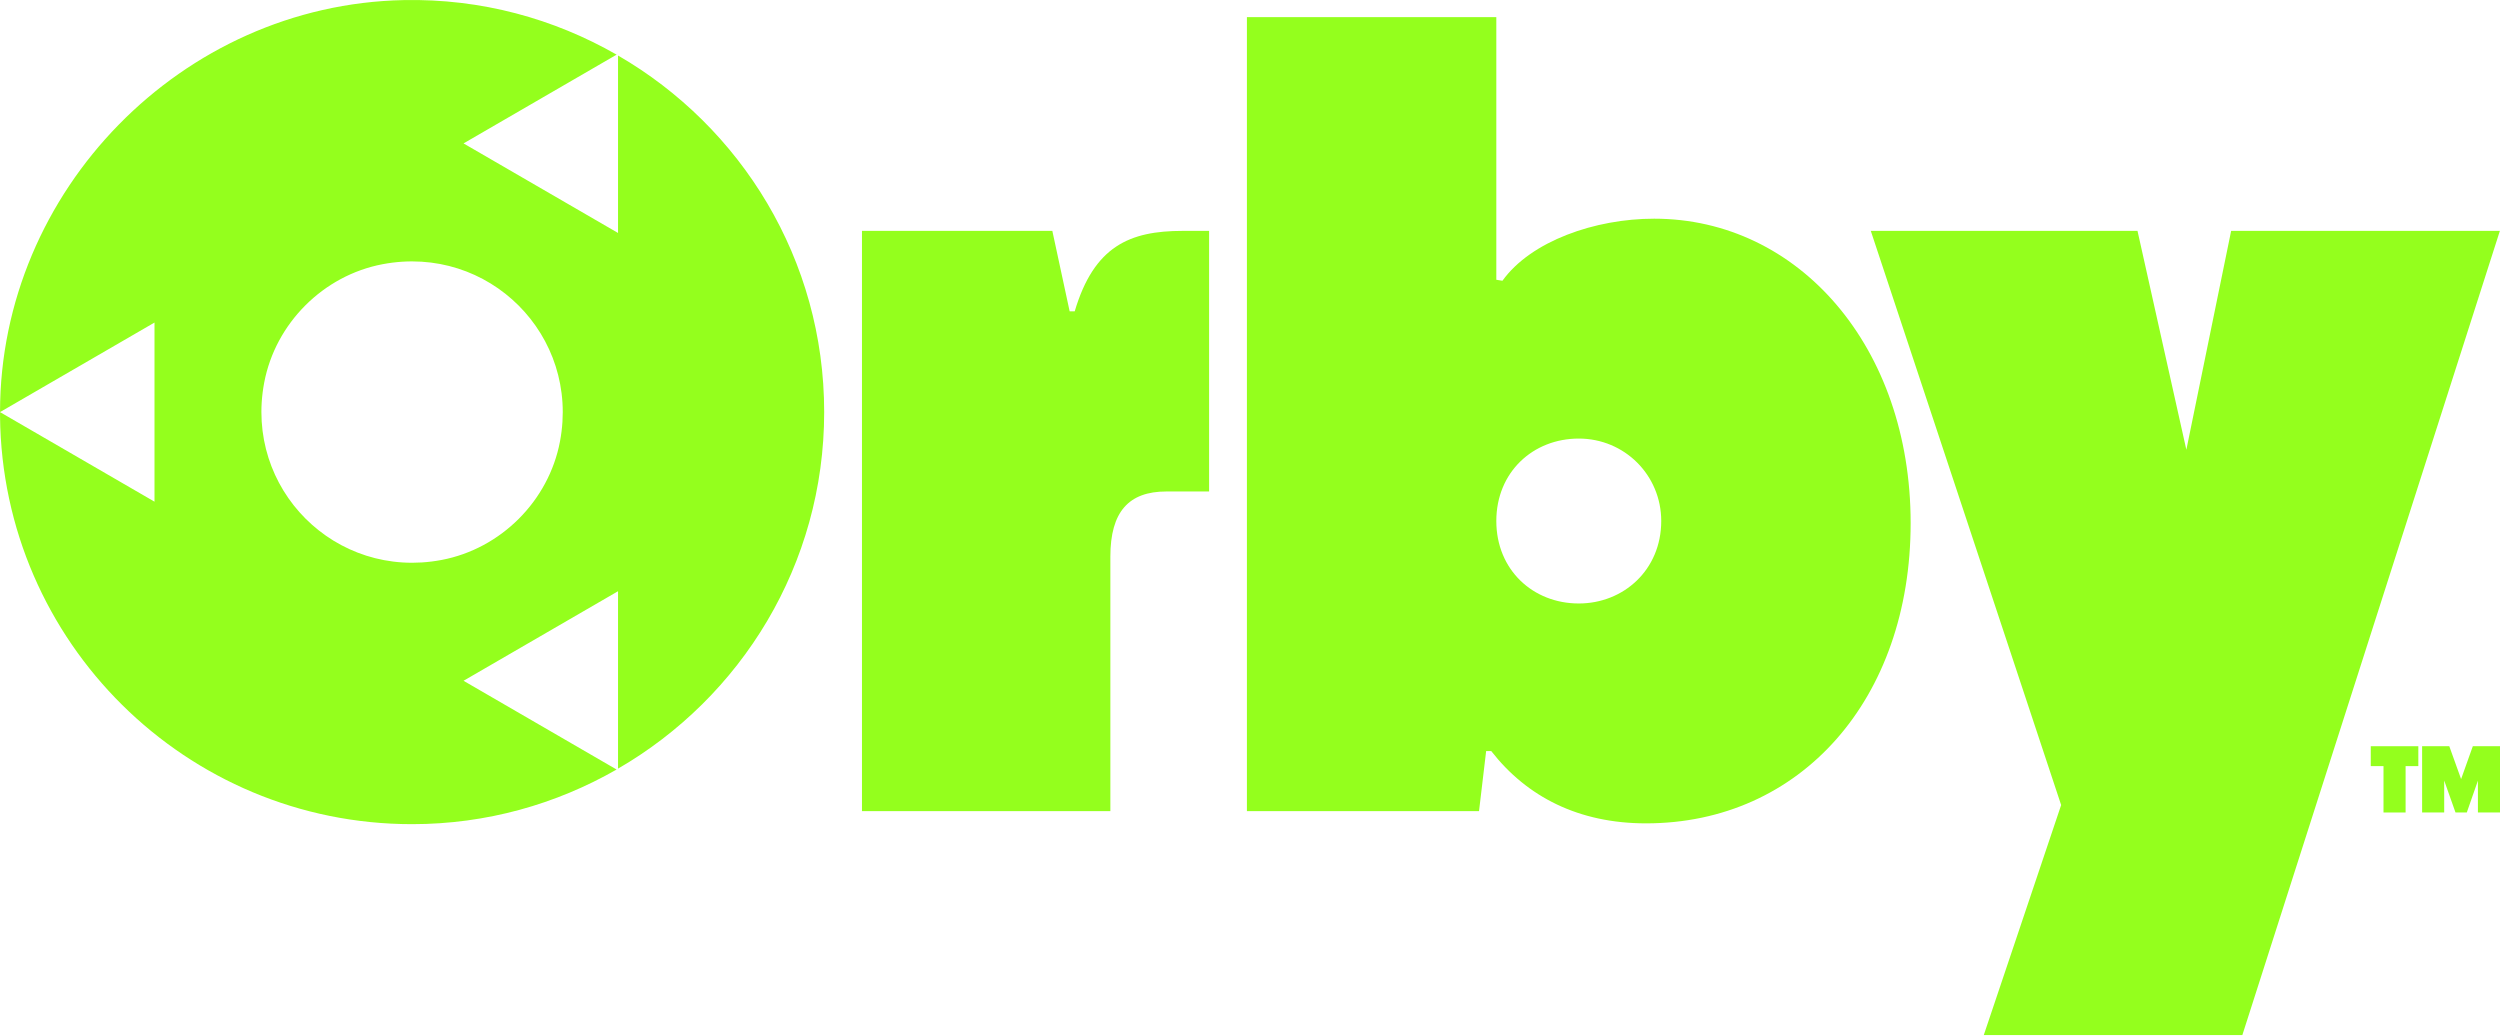
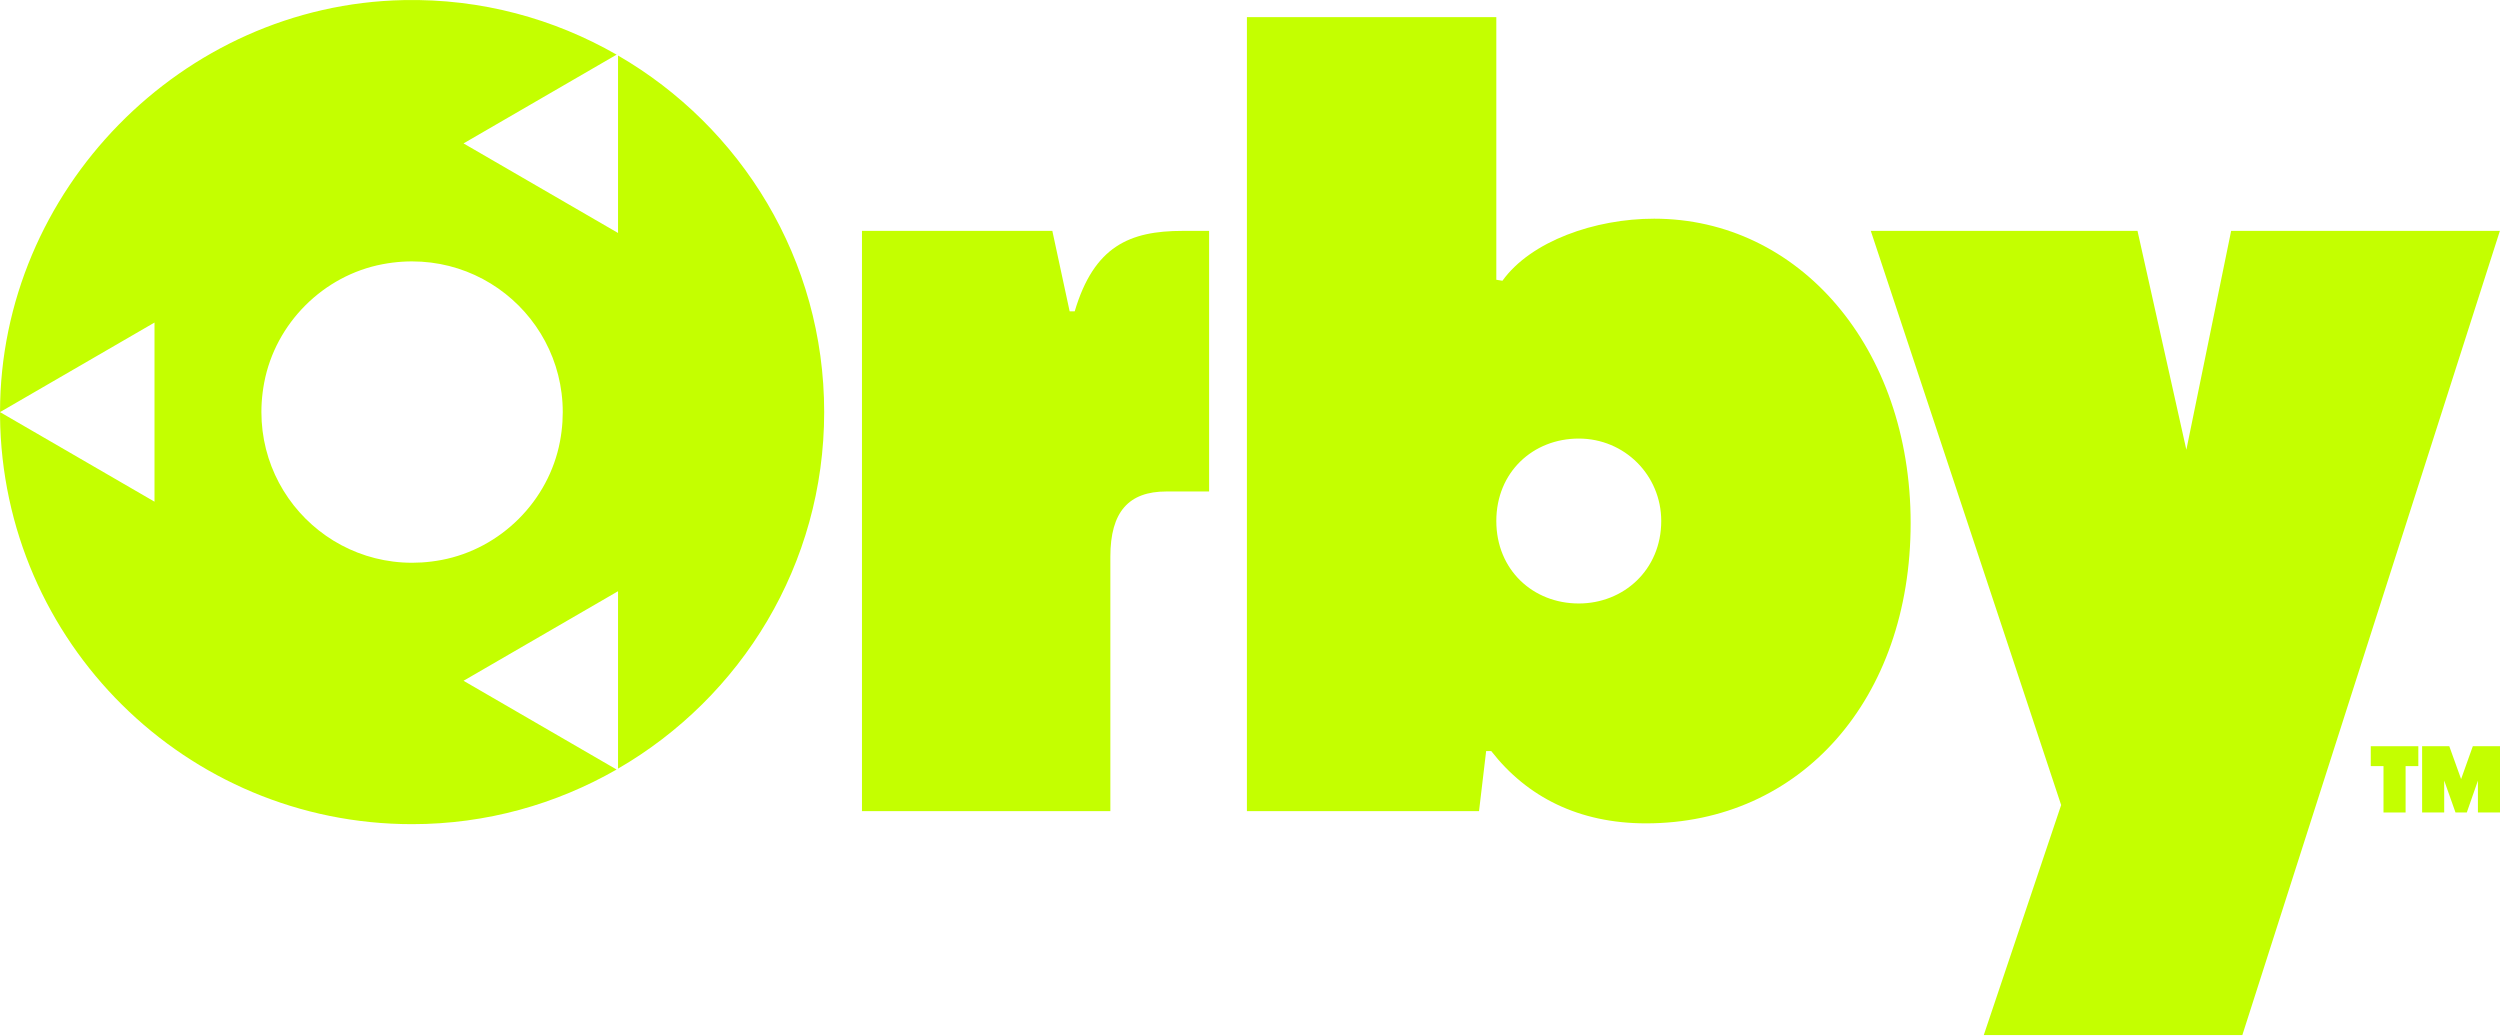
<svg xmlns="http://www.w3.org/2000/svg" id="Lager_1" version="1.1" viewBox="0 0 1676.82 694.27">
  <defs>
    <style>
      .st0 {
-         fill: #94ff1d;
+         fill: #c4ff00;
      }
    </style>
  </defs>
  <g>
    <path class="st0" d="M720.85,208.81h-3.41l-11.61-53.95h-127.68v389.19h166.6v-170.7c0-30.04,12.29-43.7,37.55-43.7h28.68v-174.79h-17.76c-35.5,0-59.4,10.25-72.38,53.95Z" />
    <path class="st0" d="M1109.46,146.68c-39.61,0-82.62,15.02-101.74,41.64l-4.1-.68V11.48h-167.28v532.57h155.68l4.78-40.28h3.42c23.9,30.73,58.72,48.48,103.78,48.48,103.78,0,177.52-83.3,177.52-201.42s-75.11-204.15-172.06-204.15ZM1058.93,404.77c-30.72,0-55.31-22.53-55.31-55.31s24.59-55.3,55.31-55.3,55.31,24.57,55.31,55.3c0,32.77-25.26,55.31-55.31,55.31Z" />
    <polygon class="st0" points="1496.49 154.86 1466.45 301.67 1433.68 154.86 1254.79 154.86 1382.47 539.96 1330.57 694.27 1504 694.27 1676.74 154.86 1496.49 154.86" />
    <path class="st0" d="M0,276.41h.02s0,0,0-.01H0Z" />
    <path class="st0" d="M414.53,37.24v119.02s-103.63-60.07-103.63-60.07l102.69-59.53C371.63,12.6,322.89-.99,270.8.06,121.97,3.04.08,127.85.02,276.4l103.61-60.06v120.15S.02,276.42.02,276.42c0,.97-.02,1.95,0,2.92,1.58,151.29,124.72,273.45,276.38,273.45,49.97,0,96.72-13.46,137.17-36.65l-102.67-59.52,103.63-60.07v119c82.57-47.8,138.27-136.88,138.27-239.16s-55.69-191.36-138.26-239.16ZM375.58,296.18c-7.54,39.78-39.62,71.86-79.4,79.4-71.2,13.5-132.47-47.77-118.97-118.97,7.54-39.78,39.62-71.86,79.4-79.4,71.2-13.5,132.47,47.77,118.97,118.97Z" />
  </g>
  <g>
    <path class="st0" d="M1598.68,513.85h-8.54v-13.34h31.9v13.34h-8.54v31.11h-14.82v-31.11Z" />
    <path class="st0" d="M1624.58,500.51h18.23l7.92,22.05,7.86-22.05h18.23v44.44h-14.81v-21.37l-7.46,21.37h-7.58l-7.58-21.43v21.43h-14.81v-44.44Z" />
  </g>
</svg>
